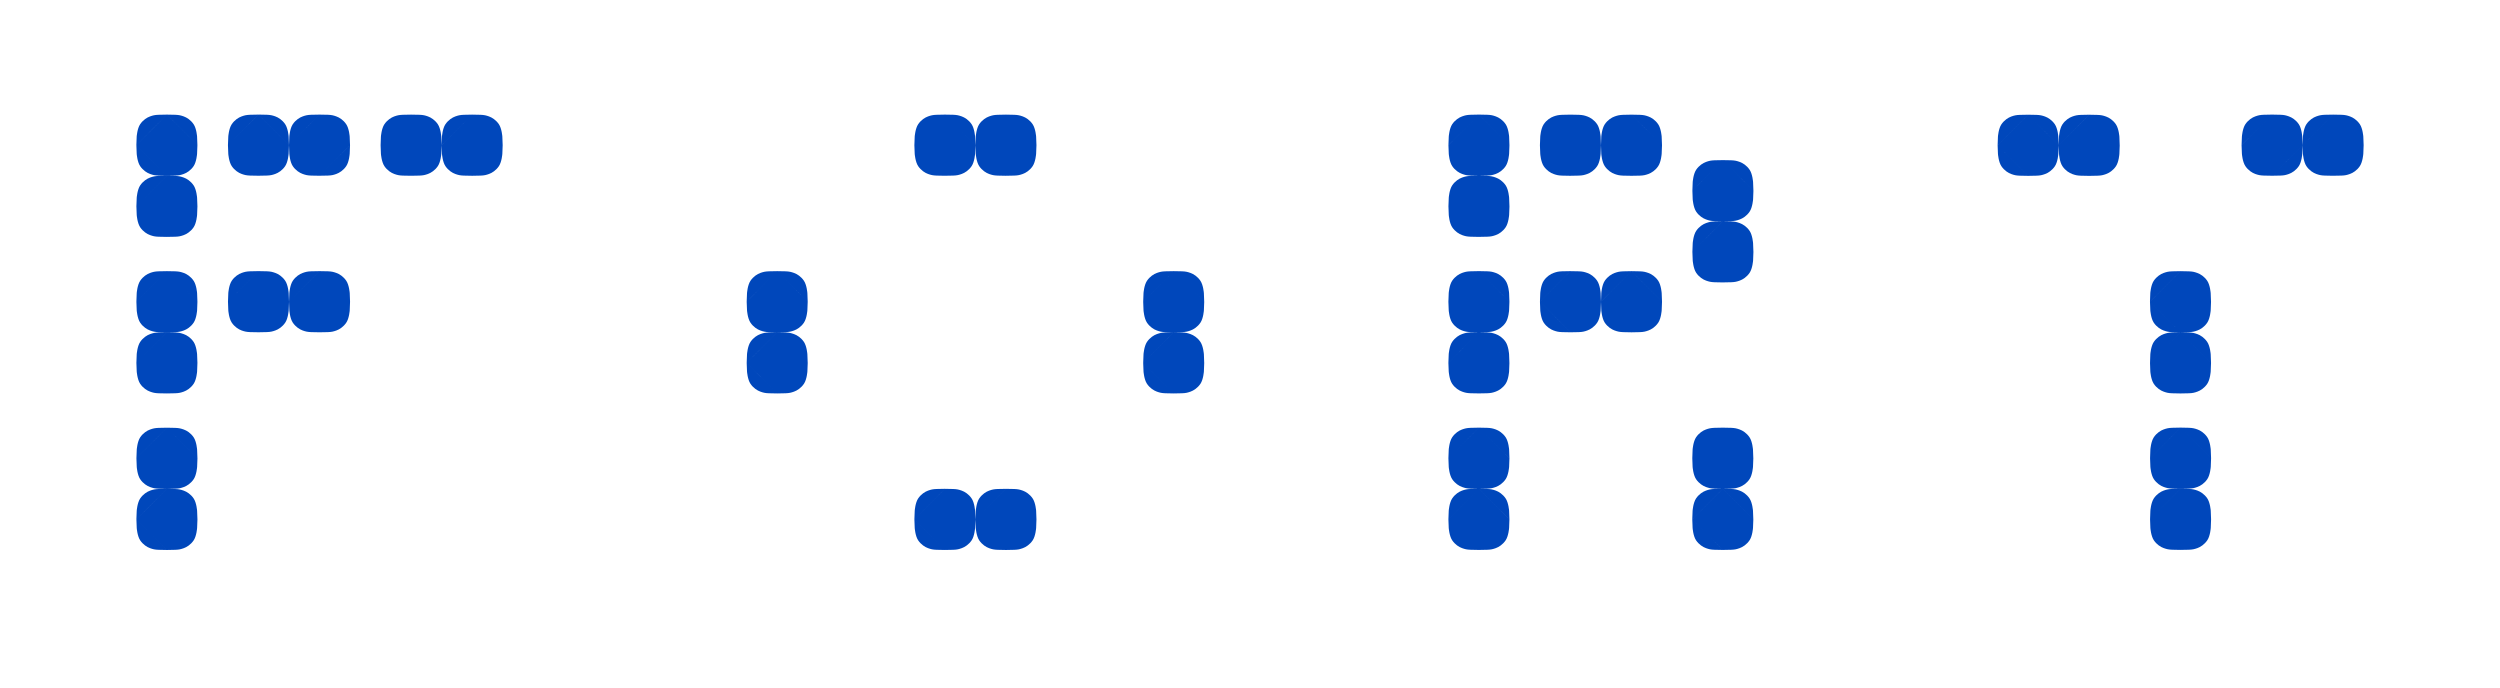
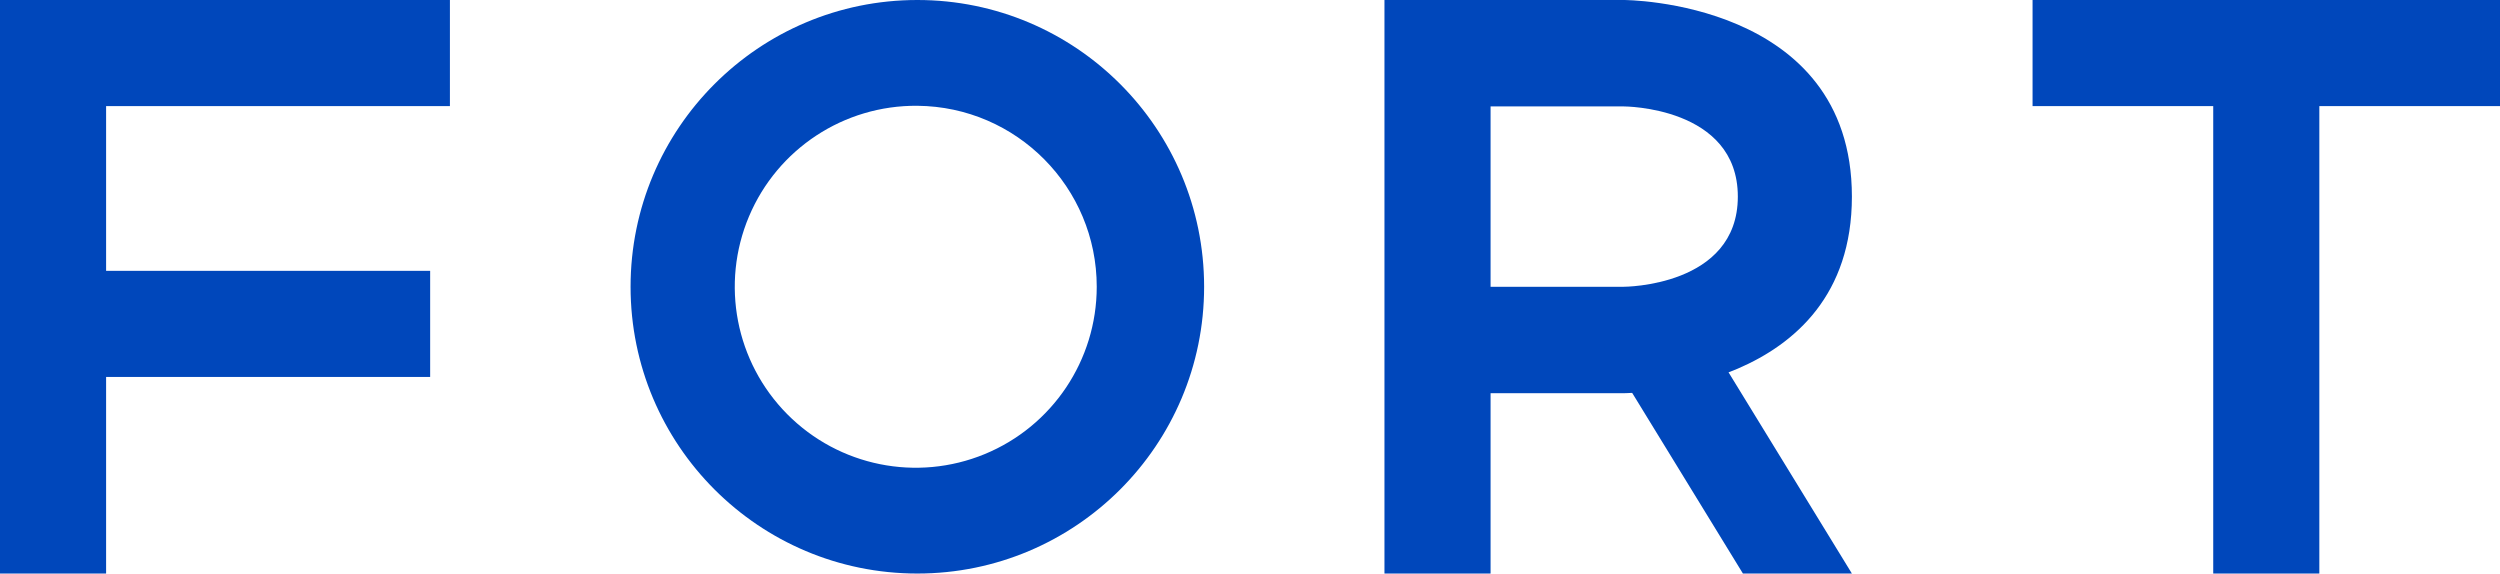
- <svg xmlns="http://www.w3.org/2000/svg" width="160" height="44" viewBox="0 0 160 44" fill="none">
-   <path d="M12.634 9.292L12.613 8.741C12.613 8.741 12.579 8.231 12.393 7.954C12.208 7.677 11.949 7.518 11.76 7.451C11.571 7.384 11.459 7.356 11.213 7.346C10.967 7.337 10.681 7.335 10.681 7.335L12.634 9.292ZM10.681 11.249C10.681 11.249 10.395 11.247 10.15 11.238C9.904 11.229 9.792 11.2 9.603 11.133C9.413 11.066 9.154 10.907 8.968 10.63C8.783 10.353 8.749 9.843 8.749 9.843L8.728 9.292L10.681 7.335C10.681 7.335 10.395 7.337 10.149 7.346C9.903 7.355 9.791 7.384 9.602 7.451C9.412 7.518 9.153 7.677 8.968 7.954C8.782 8.231 8.748 8.741 8.748 8.741L8.727 9.292L10.681 11.249ZM10.681 11.249C10.681 11.249 10.967 11.247 11.213 11.238C11.459 11.229 11.571 11.2 11.76 11.133C11.95 11.066 12.208 10.907 12.393 10.63C12.579 10.353 12.613 9.843 12.613 9.843L12.634 9.292L10.681 11.249ZM10.681 7.336L8.729 9.293L10.681 11.249L12.634 9.293L10.681 7.336ZM12.635 13.205L12.614 12.655C12.614 12.655 12.579 12.145 12.394 11.868C12.209 11.591 11.95 11.431 11.761 11.364C11.571 11.297 11.459 11.269 11.214 11.259C10.968 11.249 10.682 11.249 10.682 11.249L12.635 13.205ZM8.729 13.205L8.75 12.655C8.75 12.655 8.785 12.145 8.97 11.868C9.155 11.591 9.415 11.431 9.604 11.364C9.794 11.297 9.906 11.269 10.151 11.259C10.397 11.249 10.683 11.249 10.683 11.249L8.729 13.205L8.75 13.756C8.75 13.756 8.785 14.266 8.97 14.543C9.155 14.82 9.415 14.98 9.604 15.046C9.794 15.114 9.906 15.142 10.151 15.151C10.397 15.161 10.683 15.162 10.683 15.162L8.729 13.205ZM10.682 15.161C10.682 15.161 10.968 15.16 11.214 15.151C11.459 15.142 11.571 15.113 11.761 15.046C11.95 14.978 12.209 14.819 12.394 14.542C12.579 14.265 12.614 13.755 12.614 13.755L12.635 13.205L10.682 15.161ZM10.682 11.249L8.729 13.205L10.682 15.162L12.635 13.205L10.682 11.249Z" fill="#0047BB" />
-   <path d="M12.635 19.31L12.614 18.759C12.614 18.759 12.579 18.249 12.394 17.973C12.209 17.695 11.95 17.536 11.76 17.469C11.571 17.402 11.459 17.374 11.213 17.364C10.967 17.354 10.681 17.354 10.681 17.354L12.635 19.31ZM8.729 19.31L8.75 18.759C8.75 18.759 8.785 18.249 8.97 17.973C9.155 17.695 9.415 17.536 9.603 17.469C9.793 17.402 9.905 17.374 10.15 17.364C10.396 17.355 10.682 17.354 10.682 17.354L8.729 19.31L8.75 19.861C8.75 19.861 8.785 20.371 8.97 20.648C9.155 20.925 9.415 21.085 9.603 21.151C9.793 21.218 9.905 21.247 10.15 21.256C10.396 21.265 10.682 21.267 10.682 21.267L8.729 19.31ZM10.682 21.267C10.682 21.267 10.968 21.265 11.214 21.256C11.459 21.247 11.571 21.218 11.761 21.151C11.95 21.084 12.209 20.925 12.395 20.648C12.58 20.371 12.615 19.861 12.615 19.861L12.635 19.31L10.682 21.267ZM10.682 17.354L8.729 19.311L10.682 21.268L12.635 19.311L10.682 17.354ZM12.635 23.224L12.614 22.673C12.614 22.673 12.579 22.163 12.394 21.886C12.209 21.609 11.95 21.449 11.76 21.383C11.571 21.315 11.459 21.287 11.213 21.277C10.967 21.268 10.681 21.267 10.681 21.267L12.635 23.224ZM8.729 23.224L8.75 22.673C8.75 22.673 8.785 22.163 8.97 21.886C9.155 21.609 9.415 21.449 9.604 21.383C9.794 21.315 9.906 21.287 10.151 21.277C10.397 21.268 10.683 21.267 10.683 21.267L8.729 23.224L8.75 23.774C8.75 23.774 8.785 24.284 8.97 24.561C9.155 24.838 9.415 24.998 9.604 25.064C9.794 25.132 9.906 25.16 10.151 25.17C10.397 25.179 10.683 25.18 10.683 25.18L8.729 23.224ZM10.682 25.18C10.682 25.18 10.968 25.178 11.214 25.169C11.459 25.16 11.571 25.131 11.761 25.064C11.95 24.996 12.209 24.837 12.395 24.561C12.58 24.284 12.615 23.774 12.615 23.774L12.635 23.223L10.682 25.18ZM10.682 21.267L8.729 23.224L10.682 25.18L12.635 23.224L10.682 21.267Z" fill="#0047BB" />
-   <path d="M12.636 29.33L12.615 28.779C12.615 28.779 12.581 28.269 12.396 27.992C12.211 27.715 11.951 27.555 11.761 27.489C11.572 27.422 11.46 27.393 11.214 27.384C10.969 27.375 10.683 27.373 10.683 27.373L12.636 29.33ZM8.731 29.33L8.752 28.779C8.752 28.779 8.786 28.269 8.971 27.992C9.156 27.715 9.416 27.555 9.606 27.489C9.795 27.422 9.907 27.393 10.153 27.384C10.398 27.374 10.684 27.373 10.684 27.373L8.731 29.33L8.752 29.881C8.752 29.881 8.786 30.391 8.971 30.668C9.156 30.944 9.416 31.104 9.606 31.171C9.795 31.238 9.907 31.266 10.153 31.276C10.398 31.285 10.684 31.286 10.684 31.286L8.731 29.33ZM10.684 31.286C10.684 31.286 10.97 31.285 11.215 31.276C11.461 31.267 11.573 31.238 11.762 31.171C11.952 31.103 12.211 30.944 12.396 30.668C12.582 30.391 12.616 29.881 12.616 29.881L12.637 29.33L10.684 31.286ZM10.684 27.374L8.731 29.331L10.684 31.287L12.636 29.331L10.684 27.374ZM12.636 33.243L12.615 32.692C12.615 32.692 12.581 32.182 12.396 31.905C12.211 31.628 11.951 31.469 11.762 31.402C11.573 31.335 11.461 31.307 11.215 31.297C10.97 31.287 10.684 31.286 10.684 31.286L12.636 33.243ZM10.684 35.199C10.684 35.199 10.397 35.198 10.152 35.188C9.906 35.179 9.794 35.151 9.605 35.083C9.415 35.016 9.156 34.857 8.971 34.58C8.786 34.303 8.751 33.793 8.751 33.793L8.73 33.242L10.683 31.286C10.683 31.286 10.397 31.287 10.151 31.296C9.906 31.305 9.794 31.334 9.604 31.401C9.415 31.469 9.156 31.628 8.97 31.905C8.785 32.181 8.75 32.691 8.75 32.691L8.729 33.242L10.684 35.199ZM10.684 35.199C10.684 35.199 10.97 35.198 11.215 35.188C11.461 35.179 11.573 35.151 11.762 35.083C11.952 35.016 12.211 34.857 12.396 34.58C12.581 34.303 12.615 33.793 12.615 33.793L12.636 33.242L10.684 35.199ZM10.684 31.286L8.731 33.243L10.684 35.2L12.636 33.243L10.684 31.286Z" fill="#0047BB" />
-   <path d="M18.494 9.29L18.473 8.739C18.473 8.739 18.438 8.229 18.253 7.952C18.068 7.675 17.809 7.516 17.62 7.449C17.43 7.382 17.318 7.354 17.073 7.344C16.827 7.334 16.541 7.333 16.541 7.333L18.494 9.29ZM14.589 9.291L14.61 8.74C14.61 8.74 14.645 8.23 14.83 7.953C15.015 7.676 15.274 7.516 15.464 7.45C15.653 7.382 15.765 7.354 16.011 7.345C16.256 7.335 16.543 7.334 16.543 7.334L14.589 9.291L14.61 9.842C14.61 9.842 14.645 10.351 14.83 10.629C15.015 10.905 15.274 11.065 15.464 11.132C15.653 11.199 15.765 11.227 16.011 11.237C16.256 11.247 16.543 11.247 16.543 11.247L14.589 9.291ZM16.541 11.247C16.541 11.247 16.827 11.245 17.073 11.236C17.318 11.227 17.43 11.198 17.62 11.131C17.809 11.063 18.068 10.905 18.253 10.628C18.438 10.351 18.473 9.841 18.473 9.841L18.494 9.29L16.541 11.247ZM16.541 7.334L14.589 9.291L16.541 11.247L18.494 9.291L16.541 7.334ZM22.401 9.291L22.38 8.741C22.38 8.741 22.346 8.231 22.16 7.954C21.976 7.677 21.716 7.517 21.526 7.451C21.337 7.383 21.225 7.355 20.979 7.345C20.734 7.336 20.448 7.335 20.448 7.335L22.401 9.291ZM18.496 9.291L18.517 8.741C18.517 8.741 18.551 8.231 18.736 7.954C18.921 7.677 19.181 7.517 19.37 7.451C19.56 7.383 19.672 7.355 19.918 7.345C20.163 7.336 20.449 7.335 20.449 7.335L18.496 9.291L18.517 9.842C18.517 9.842 18.551 10.352 18.736 10.629C18.921 10.906 19.181 11.066 19.37 11.132C19.56 11.2 19.672 11.228 19.918 11.238C20.163 11.247 20.449 11.248 20.449 11.248L18.496 9.291ZM20.448 11.247C20.448 11.247 20.735 11.246 20.98 11.237C21.226 11.228 21.338 11.199 21.527 11.132C21.717 11.064 21.976 10.905 22.161 10.629C22.347 10.351 22.381 9.842 22.381 9.842L22.402 9.291L20.448 11.247ZM20.448 7.335L18.496 9.291L20.448 11.247L22.401 9.291L20.448 7.335Z" fill="#0047BB" />
-   <path d="M28.264 9.292L28.243 8.742C28.243 8.742 28.208 8.232 28.023 7.955C27.838 7.678 27.579 7.518 27.389 7.451C27.2 7.384 27.088 7.356 26.842 7.346C26.596 7.336 26.31 7.336 26.31 7.336L28.264 9.292ZM24.359 9.292L24.379 8.742C24.379 8.742 24.414 8.232 24.599 7.955C24.784 7.678 25.044 7.518 25.232 7.451C25.422 7.384 25.534 7.356 25.779 7.346C26.025 7.336 26.31 7.336 26.31 7.336L24.359 9.292L24.379 9.843C24.379 9.843 24.414 10.353 24.599 10.63C24.784 10.907 25.044 11.067 25.232 11.133C25.422 11.201 25.534 11.229 25.779 11.239C26.025 11.248 26.311 11.249 26.311 11.249L24.359 9.292ZM26.311 11.249C26.311 11.249 26.597 11.247 26.843 11.238C27.088 11.229 27.2 11.2 27.39 11.133C27.579 11.065 27.838 10.906 28.024 10.629C28.209 10.352 28.244 9.842 28.244 9.842L28.264 9.292L26.311 11.249ZM26.31 7.336L24.359 9.292L26.311 11.249L28.264 9.292L26.31 7.336ZM32.171 9.293L32.15 8.742C32.15 8.742 32.116 8.232 31.931 7.955C31.745 7.678 31.486 7.519 31.297 7.452C31.108 7.385 30.996 7.357 30.75 7.347C30.505 7.337 30.218 7.336 30.218 7.336L32.171 9.293ZM30.218 11.25C30.218 11.25 29.932 11.248 29.687 11.239C29.441 11.23 29.329 11.201 29.14 11.134C28.95 11.067 28.691 10.908 28.506 10.631C28.32 10.354 28.286 9.844 28.286 9.844L28.265 9.293L30.218 7.336C30.218 7.336 29.932 7.338 29.686 7.347C29.441 7.356 29.328 7.385 29.139 7.452C28.949 7.52 28.691 7.678 28.505 7.955C28.319 8.232 28.285 8.742 28.285 8.742L28.265 9.293L30.218 11.25ZM30.218 11.25C30.218 11.25 30.505 11.248 30.75 11.239C30.996 11.23 31.108 11.201 31.297 11.134C31.487 11.067 31.745 10.908 31.931 10.631C32.116 10.354 32.15 9.844 32.15 9.844L32.171 9.293L30.218 11.25ZM30.218 7.336L28.266 9.294L30.218 11.25L32.171 9.293L30.218 7.336Z" fill="#0047BB" />
-   <path d="M18.496 19.309L18.475 18.758C18.475 18.758 18.441 18.248 18.256 17.971C18.07 17.694 17.811 17.534 17.621 17.468C17.432 17.401 17.32 17.372 17.074 17.363C16.829 17.354 16.543 17.352 16.543 17.352L18.496 19.309ZM14.591 19.309L14.611 18.758C14.611 18.758 14.646 18.248 14.831 17.971C15.016 17.694 15.276 17.534 15.465 17.468C15.655 17.401 15.767 17.372 16.012 17.363C16.258 17.353 16.544 17.352 16.544 17.352L14.591 19.309L14.611 19.86C14.611 19.86 14.646 20.37 14.831 20.646C15.016 20.923 15.276 21.083 15.465 21.15C15.655 21.217 15.767 21.245 16.012 21.255C16.258 21.265 16.544 21.265 16.544 21.265L14.591 19.309ZM16.543 21.265C16.543 21.265 16.829 21.263 17.075 21.254C17.32 21.245 17.433 21.216 17.622 21.149C17.812 21.082 18.07 20.923 18.256 20.646C18.442 20.369 18.476 19.859 18.476 19.859L18.497 19.308L16.543 21.265ZM16.543 17.352L14.591 19.309L16.543 21.265L18.496 19.309L16.543 17.352ZM22.403 19.309L22.383 18.759C22.383 18.759 22.348 18.249 22.163 17.972C21.978 17.695 21.718 17.535 21.529 17.469C21.339 17.401 21.227 17.373 20.982 17.363C20.736 17.354 20.45 17.353 20.45 17.353L22.403 19.309ZM18.498 19.309L18.519 18.759C18.519 18.759 18.553 18.249 18.738 17.972C18.924 17.695 19.183 17.535 19.372 17.469C19.561 17.401 19.673 17.373 19.919 17.363C20.165 17.354 20.45 17.353 20.45 17.353L18.498 19.309L18.519 19.86C18.519 19.86 18.553 20.37 18.738 20.647C18.924 20.924 19.183 21.084 19.372 21.151C19.561 21.218 19.673 21.246 19.919 21.256C20.165 21.265 20.451 21.266 20.451 21.266L18.498 19.309ZM20.451 21.266C20.451 21.266 20.737 21.265 20.982 21.256C21.228 21.247 21.34 21.218 21.529 21.151C21.719 21.083 21.978 20.924 22.163 20.647C22.349 20.37 22.383 19.86 22.383 19.86L22.403 19.309L20.451 21.266ZM20.451 17.354L18.498 19.309L20.451 21.266L22.403 19.309L20.451 17.354Z" fill="#0047BB" />
-   <path d="M62.425 9.291L62.405 8.741C62.405 8.741 62.37 8.231 62.185 7.954C62 7.677 61.74 7.517 61.551 7.45C61.361 7.383 61.249 7.355 61.004 7.345C60.758 7.335 60.472 7.335 60.472 7.335L62.425 9.291ZM58.52 9.292L58.541 8.741C58.541 8.741 58.576 8.231 58.761 7.954C58.946 7.677 59.205 7.518 59.394 7.451C59.584 7.384 59.696 7.356 59.941 7.346C60.187 7.337 60.473 7.335 60.473 7.335L58.52 9.292L58.541 9.843C58.541 9.843 58.576 10.353 58.761 10.63C58.946 10.907 59.205 11.066 59.394 11.133C59.584 11.2 59.696 11.228 59.941 11.238C60.187 11.247 60.473 11.249 60.473 11.249L58.52 9.292ZM60.473 11.248C60.473 11.248 60.759 11.247 61.005 11.238C61.25 11.228 61.362 11.2 61.552 11.132C61.741 11.065 62 10.906 62.186 10.629C62.371 10.352 62.406 9.842 62.406 9.842L62.426 9.291L60.473 11.248ZM60.473 7.335L58.52 9.292L60.473 11.249L62.425 9.292L60.473 7.335ZM66.333 9.293L66.312 8.742C66.312 8.742 66.277 8.232 66.092 7.955C65.907 7.678 65.648 7.519 65.459 7.452C65.269 7.385 65.157 7.357 64.912 7.347C64.666 7.337 64.38 7.336 64.38 7.336L66.333 9.293ZM62.428 9.293L62.448 8.742C62.448 8.742 62.483 8.232 62.668 7.955C62.853 7.678 63.113 7.519 63.301 7.452C63.491 7.385 63.603 7.357 63.849 7.347C64.094 7.337 64.38 7.336 64.38 7.336L62.428 9.293L62.448 9.844C62.448 9.844 62.483 10.354 62.668 10.631C62.853 10.908 63.113 11.067 63.301 11.134C63.491 11.201 63.603 11.229 63.849 11.239C64.094 11.249 64.38 11.25 64.38 11.25L62.428 9.293ZM64.38 11.249C64.38 11.249 64.666 11.247 64.912 11.238C65.157 11.229 65.269 11.2 65.459 11.133C65.648 11.066 65.907 10.907 66.092 10.63C66.277 10.353 66.312 9.843 66.312 9.843L66.333 9.292L64.38 11.249ZM64.38 7.336L62.428 9.293L64.38 11.25L66.333 9.293L64.38 7.336Z" fill="#0047BB" />
-   <path d="M51.693 19.31L51.672 18.759C51.672 18.759 51.638 18.249 51.453 17.972C51.268 17.695 51.008 17.536 50.819 17.469C50.63 17.402 50.518 17.374 50.272 17.364C50.027 17.354 49.741 17.354 49.741 17.354L51.693 19.31ZM47.788 19.31L47.809 18.759C47.809 18.759 47.843 18.249 48.029 17.972C48.214 17.695 48.473 17.536 48.662 17.469C48.851 17.402 48.963 17.374 49.209 17.364C49.455 17.354 49.741 17.354 49.741 17.354L47.788 19.31L47.809 19.861C47.809 19.861 47.843 20.371 48.029 20.648C48.214 20.925 48.473 21.085 48.662 21.151C48.851 21.218 48.963 21.247 49.209 21.256C49.455 21.266 49.741 21.267 49.741 21.267L47.788 19.31ZM49.741 21.267C49.741 21.267 50.027 21.265 50.272 21.256C50.518 21.247 50.63 21.218 50.819 21.151C51.009 21.084 51.268 20.925 51.453 20.648C51.638 20.371 51.672 19.861 51.672 19.861L51.693 19.31L49.741 21.267ZM49.741 17.354L47.788 19.311L49.741 21.268L51.693 19.311L49.741 17.354ZM51.693 23.224L51.672 22.673C51.672 22.673 51.638 22.163 51.453 21.886C51.268 21.609 51.008 21.449 50.819 21.383C50.629 21.315 50.517 21.287 50.272 21.277C50.026 21.268 49.74 21.267 49.74 21.267L51.693 23.224ZM49.741 25.18C49.741 25.18 49.455 25.178 49.209 25.169C48.963 25.16 48.851 25.131 48.662 25.064C48.472 24.996 48.214 24.837 48.029 24.561C47.843 24.284 47.809 23.774 47.809 23.774L47.788 23.223L49.741 21.266C49.741 21.266 49.455 21.268 49.209 21.277C48.963 21.286 48.851 21.315 48.662 21.382C48.472 21.449 48.214 21.608 48.029 21.885C47.843 22.162 47.809 22.672 47.809 22.672L47.788 23.223L49.741 25.18ZM49.741 25.18C49.741 25.18 50.027 25.178 50.272 25.169C50.518 25.16 50.63 25.131 50.819 25.064C51.009 24.996 51.268 24.837 51.453 24.561C51.639 24.284 51.673 23.774 51.673 23.774L51.694 23.223L49.741 25.18ZM49.741 21.267L47.788 23.224L49.741 25.18L51.693 23.224L49.741 21.267Z" fill="#0047BB" />
-   <path d="M77.069 19.31L77.048 18.759C77.048 18.759 77.013 18.249 76.828 17.973C76.643 17.695 76.384 17.536 76.194 17.469C76.005 17.402 75.892 17.374 75.647 17.364C75.401 17.354 75.115 17.354 75.115 17.354L77.069 19.31ZM73.164 19.31L73.185 18.759C73.185 18.759 73.22 18.249 73.405 17.973C73.59 17.695 73.849 17.536 74.038 17.469C74.228 17.402 74.34 17.374 74.585 17.364C74.831 17.354 75.117 17.354 75.117 17.354L73.164 19.31L73.185 19.861C73.185 19.861 73.22 20.371 73.405 20.648C73.59 20.925 73.849 21.085 74.038 21.151C74.228 21.218 74.34 21.247 74.585 21.256C74.831 21.266 75.117 21.267 75.117 21.267L73.164 19.31ZM75.117 21.267C75.117 21.267 75.403 21.265 75.648 21.256C75.894 21.247 76.006 21.218 76.196 21.151C76.385 21.084 76.644 20.925 76.83 20.648C77.016 20.371 77.049 19.861 77.049 19.861L77.07 19.31L75.117 21.267ZM75.117 17.354L73.164 19.311L75.117 21.268L77.069 19.311L75.117 17.354ZM77.069 23.224L77.049 22.673C77.049 22.673 77.014 22.163 76.829 21.886C76.644 21.609 76.384 21.449 76.195 21.383C76.005 21.315 75.893 21.287 75.648 21.277C75.402 21.268 75.116 21.267 75.116 21.267L77.069 23.224ZM75.117 25.18C75.117 25.18 74.831 25.178 74.585 25.169C74.34 25.16 74.228 25.131 74.038 25.064C73.849 24.996 73.59 24.837 73.405 24.561C73.22 24.284 73.185 23.774 73.185 23.774L73.164 23.223L75.117 21.266C75.117 21.266 74.831 21.268 74.585 21.277C74.34 21.286 74.228 21.315 74.038 21.382C73.849 21.449 73.59 21.608 73.405 21.885C73.22 22.162 73.185 22.672 73.185 22.672L73.164 23.223L75.117 25.18ZM75.117 25.18C75.117 25.18 75.403 25.178 75.648 25.169C75.894 25.16 76.006 25.131 76.196 25.064C76.385 24.996 76.644 24.837 76.83 24.561C77.015 24.284 77.049 23.774 77.049 23.774L77.07 23.223L75.117 25.18ZM75.117 21.267L73.164 23.224L75.117 25.18L77.069 23.224L75.117 21.267Z" fill="#0047BB" />
-   <path d="M62.426 33.242L62.406 32.691C62.406 32.691 62.371 32.181 62.186 31.904C62.001 31.627 61.741 31.467 61.552 31.401C61.362 31.333 61.25 31.305 61.005 31.296C60.759 31.286 60.473 31.285 60.473 31.285L62.426 33.242ZM60.474 35.198C60.474 35.198 60.188 35.196 59.942 35.187C59.697 35.178 59.584 35.149 59.395 35.082C59.205 35.014 58.947 34.856 58.761 34.579C58.576 34.302 58.542 33.792 58.542 33.792L58.521 33.241L60.474 31.284C60.474 31.284 60.188 31.286 59.942 31.295C59.697 31.304 59.584 31.333 59.395 31.4C59.205 31.467 58.947 31.626 58.761 31.903C58.576 32.18 58.542 32.69 58.542 32.69L58.521 33.241L60.474 35.198ZM60.474 35.198C60.474 35.198 60.76 35.196 61.005 35.187C61.251 35.178 61.363 35.149 61.552 35.082C61.742 35.014 62.001 34.856 62.187 34.579C62.372 34.302 62.406 33.792 62.406 33.792L62.427 33.241L60.474 35.198ZM60.474 31.285L58.521 33.242L60.474 35.198L62.426 33.242L60.474 31.285ZM66.333 33.242L66.313 32.691C66.313 32.691 66.278 32.181 66.093 31.905C65.908 31.628 65.648 31.468 65.46 31.401C65.27 31.334 65.158 31.306 64.912 31.296C64.667 31.286 64.381 31.286 64.381 31.286L66.333 33.242ZM62.428 33.242L62.449 32.691C62.449 32.691 62.484 32.181 62.669 31.905C62.854 31.628 63.113 31.468 63.303 31.401C63.492 31.334 63.605 31.306 63.85 31.296C64.096 31.286 64.382 31.286 64.382 31.286L62.428 33.242L62.449 33.793C62.449 33.793 62.484 34.303 62.669 34.58C62.854 34.857 63.113 35.017 63.303 35.083C63.492 35.151 63.605 35.179 63.85 35.188C64.096 35.198 64.382 35.199 64.382 35.199L62.428 33.242ZM64.381 35.199C64.381 35.199 64.667 35.198 64.912 35.188C65.158 35.179 65.27 35.151 65.46 35.083C65.649 35.016 65.908 34.857 66.093 34.58C66.278 34.303 66.313 33.793 66.313 33.793L66.333 33.242L64.381 35.199ZM64.381 31.286L62.428 33.242L64.381 35.199L66.333 33.242L64.381 31.286Z" fill="#0047BB" />
-   <path d="M96.604 9.291L96.584 8.74C96.584 8.74 96.549 8.23 96.364 7.953C96.179 7.676 95.919 7.516 95.73 7.45C95.541 7.382 95.429 7.354 95.183 7.345C94.938 7.335 94.652 7.334 94.652 7.334L96.604 9.291ZM92.7 9.291L92.721 8.74C92.721 8.74 92.755 8.23 92.94 7.953C93.125 7.676 93.385 7.516 93.574 7.45C93.764 7.382 93.876 7.354 94.121 7.345C94.367 7.335 94.653 7.334 94.653 7.334L92.7 9.291L92.721 9.842C92.721 9.842 92.755 10.351 92.94 10.628C93.125 10.905 93.385 11.065 93.574 11.132C93.764 11.199 93.876 11.227 94.121 11.237C94.367 11.247 94.653 11.247 94.653 11.247L92.7 9.291ZM94.652 11.247C94.652 11.247 94.938 11.246 95.184 11.237C95.43 11.228 95.542 11.199 95.731 11.132C95.921 11.064 96.179 10.905 96.365 10.628C96.55 10.351 96.584 9.842 96.584 9.842L96.605 9.291L94.652 11.247ZM94.652 7.335L92.699 9.291L94.652 11.248L96.604 9.291L94.652 7.335ZM96.605 13.204L96.584 12.653C96.584 12.653 96.55 12.143 96.365 11.866C96.179 11.589 95.92 11.43 95.73 11.363C95.541 11.296 95.429 11.268 95.183 11.258C94.938 11.248 94.652 11.247 94.652 11.247L96.605 13.204ZM92.7 13.204L92.721 12.653C92.721 12.653 92.755 12.143 92.94 11.866C93.125 11.589 93.385 11.43 93.574 11.363C93.763 11.296 93.875 11.268 94.121 11.258C94.366 11.248 94.652 11.247 94.652 11.247L92.7 13.204L92.721 13.755C92.721 13.755 92.755 14.265 92.94 14.542C93.125 14.819 93.385 14.978 93.574 15.045C93.763 15.112 93.875 15.14 94.121 15.15C94.366 15.16 94.652 15.161 94.652 15.161L92.7 13.204ZM94.652 15.16C94.652 15.16 94.938 15.159 95.184 15.149C95.43 15.14 95.542 15.112 95.731 15.044C95.921 14.977 96.179 14.818 96.365 14.541C96.55 14.264 96.585 13.754 96.585 13.754L96.606 13.203L94.652 15.16ZM94.652 11.247L92.7 13.204L94.652 15.161L96.605 13.204L94.652 11.247Z" fill="#0047BB" />
-   <path d="M94.65 17.352C94.65 17.352 94.936 17.354 95.181 17.363C95.427 17.372 95.539 17.401 95.728 17.468C95.918 17.535 96.177 17.694 96.362 17.971C96.548 18.248 96.582 18.758 96.582 18.758L96.603 19.309L94.65 17.352ZM92.697 19.309L92.718 18.758C92.718 18.758 92.752 18.248 92.937 17.971C93.123 17.694 93.382 17.534 93.571 17.468C93.76 17.401 93.872 17.372 94.118 17.363C94.364 17.353 94.65 17.352 94.65 17.352L92.697 19.309L92.718 19.86C92.718 19.86 92.752 20.37 92.937 20.646C93.123 20.923 93.382 21.083 93.571 21.15C93.76 21.217 93.872 21.245 94.118 21.255C94.364 21.265 94.65 21.265 94.65 21.265L92.697 19.309ZM94.65 21.265C94.65 21.265 94.936 21.263 95.181 21.254C95.427 21.245 95.539 21.216 95.728 21.149C95.918 21.082 96.177 20.923 96.362 20.646C96.548 20.369 96.582 19.859 96.582 19.859L96.603 19.308L94.65 21.265ZM94.65 17.352L92.697 19.309L94.65 21.265L96.602 19.309L94.65 17.352ZM96.602 23.221L96.581 22.671C96.581 22.671 96.547 22.161 96.362 21.884C96.177 21.607 95.917 21.447 95.728 21.381C95.538 21.313 95.426 21.285 95.18 21.275C94.935 21.265 94.649 21.265 94.649 21.265L96.602 23.221ZM92.697 23.221L92.718 22.671C92.718 22.671 92.752 22.161 92.937 21.884C93.123 21.607 93.382 21.447 93.571 21.381C93.76 21.313 93.872 21.285 94.118 21.275C94.364 21.265 94.65 21.265 94.65 21.265L92.697 23.221L92.718 23.772C92.718 23.772 92.752 24.282 92.937 24.559C93.123 24.836 93.382 24.996 93.571 25.062C93.76 25.13 93.872 25.158 94.118 25.168C94.364 25.177 94.65 25.178 94.65 25.178L92.697 23.221ZM94.65 25.178C94.65 25.178 94.936 25.177 95.181 25.168C95.427 25.158 95.539 25.13 95.728 25.062C95.918 24.995 96.177 24.836 96.362 24.559C96.548 24.282 96.582 23.772 96.582 23.772L96.603 23.221L94.65 25.178ZM94.65 21.265L92.697 23.222L94.65 25.179L96.602 23.222L94.65 21.265Z" fill="#0047BB" />
-   <path d="M94.651 27.37C94.651 27.37 94.937 27.372 95.183 27.381C95.428 27.39 95.54 27.419 95.73 27.486C95.919 27.553 96.178 27.712 96.364 27.989C96.549 28.266 96.584 28.776 96.584 28.776L96.604 29.327L94.651 27.37ZM92.698 29.327L92.719 28.776C92.719 28.776 92.754 28.266 92.939 27.989C93.124 27.712 93.383 27.552 93.573 27.486C93.763 27.419 93.875 27.391 94.12 27.381C94.366 27.372 94.652 27.37 94.652 27.37L92.698 29.327L92.719 29.878C92.719 29.878 92.754 30.388 92.939 30.665C93.124 30.942 93.383 31.101 93.573 31.168C93.763 31.235 93.875 31.263 94.12 31.273C94.366 31.282 94.652 31.284 94.652 31.284L92.698 29.327ZM94.651 31.283C94.651 31.283 94.937 31.281 95.183 31.272C95.428 31.263 95.54 31.234 95.73 31.167C95.919 31.1 96.178 30.941 96.364 30.664C96.549 30.387 96.584 29.877 96.584 29.877L96.604 29.326L94.651 31.283ZM94.651 27.37L92.698 29.327L94.651 31.284L96.603 29.327L94.651 27.37ZM96.603 33.239L96.583 32.689C96.583 32.689 96.548 32.179 96.363 31.902C96.178 31.625 95.918 31.465 95.73 31.398C95.54 31.331 95.428 31.303 95.183 31.293C94.937 31.284 94.651 31.283 94.651 31.283L96.603 33.239ZM92.698 33.239L92.719 32.689C92.719 32.689 92.754 32.179 92.939 31.902C93.124 31.625 93.383 31.465 93.573 31.398C93.763 31.331 93.875 31.303 94.12 31.293C94.366 31.284 94.652 31.283 94.652 31.283L92.698 33.239L92.719 33.79C92.719 33.79 92.754 34.3 92.939 34.577C93.124 34.854 93.383 35.014 93.573 35.08C93.763 35.148 93.875 35.176 94.12 35.185C94.366 35.195 94.652 35.196 94.652 35.196L92.698 33.239ZM94.651 35.196C94.651 35.196 94.937 35.195 95.183 35.185C95.428 35.176 95.54 35.148 95.73 35.08C95.919 35.013 96.178 34.854 96.363 34.577C96.548 34.3 96.583 33.79 96.583 33.79L96.603 33.239L94.651 35.196ZM94.651 31.284L92.698 33.24L94.651 35.197L96.603 33.24L94.651 31.284Z" fill="#0047BB" />
-   <path d="M102.46 9.294L102.44 8.743C102.44 8.743 102.405 8.233 102.22 7.956C102.035 7.679 101.775 7.52 101.586 7.453C101.396 7.386 101.284 7.358 101.039 7.348C100.793 7.338 100.507 7.337 100.507 7.337L102.46 9.294ZM98.555 9.294L98.576 8.743C98.576 8.743 98.611 8.233 98.796 7.956C98.981 7.679 99.24 7.52 99.429 7.453C99.619 7.386 99.731 7.358 99.976 7.348C100.222 7.338 100.508 7.337 100.508 7.337L98.555 9.294L98.576 9.845C98.576 9.845 98.611 10.355 98.796 10.632C98.981 10.909 99.24 11.068 99.429 11.135C99.619 11.202 99.731 11.23 99.976 11.24C100.222 11.25 100.508 11.251 100.508 11.251L98.555 9.294ZM100.508 11.25C100.508 11.25 100.794 11.248 101.039 11.239C101.285 11.23 101.397 11.201 101.587 11.134C101.776 11.067 102.035 10.908 102.221 10.631C102.406 10.354 102.44 9.844 102.44 9.844L102.461 9.293L100.508 11.25ZM100.508 7.337L98.555 9.294L100.508 11.251L102.46 9.294L100.508 7.337ZM106.368 9.295L106.347 8.744C106.347 8.744 106.312 8.234 106.127 7.957C105.942 7.68 105.683 7.52 105.494 7.454C105.304 7.386 105.192 7.358 104.947 7.349C104.701 7.339 104.415 7.338 104.415 7.338L106.368 9.295ZM102.463 9.295L102.483 8.744C102.483 8.744 102.518 8.234 102.703 7.957C102.888 7.68 103.148 7.52 103.337 7.454C103.527 7.386 103.639 7.358 103.884 7.349C104.13 7.339 104.416 7.338 104.416 7.338L102.463 9.295L102.483 9.845C102.483 9.845 102.518 10.355 102.703 10.632C102.888 10.909 103.148 11.069 103.337 11.136C103.527 11.203 103.639 11.231 103.884 11.241C104.13 11.251 104.416 11.251 104.416 11.251L102.463 9.295ZM104.415 11.251C104.415 11.251 104.701 11.25 104.947 11.241C105.192 11.232 105.304 11.203 105.494 11.136C105.683 11.068 105.942 10.909 106.127 10.632C106.312 10.355 106.347 9.845 106.347 9.845L106.368 9.295L104.415 11.251ZM104.415 7.339L102.463 9.295L104.415 11.252L106.368 9.295L104.415 7.339Z" fill="#0047BB" />
-   <path d="M102.462 19.31L102.441 18.759C102.441 18.759 102.407 18.249 102.221 17.973C102.036 17.695 101.777 17.536 101.587 17.469C101.398 17.402 101.286 17.374 101.04 17.364C100.795 17.354 100.509 17.354 100.509 17.354L102.462 19.31ZM100.509 21.266C100.509 21.266 100.223 21.265 99.978 21.256C99.732 21.247 99.62 21.218 99.43 21.15C99.241 21.083 98.982 20.924 98.797 20.647C98.612 20.37 98.577 19.86 98.577 19.86L98.557 19.309L100.509 17.353C100.509 17.353 100.223 17.354 99.978 17.363C99.732 17.372 99.62 17.401 99.43 17.469C99.241 17.536 98.982 17.695 98.797 17.972C98.612 18.249 98.577 18.759 98.577 18.759L98.557 19.309L100.509 21.266ZM100.509 21.266C100.509 21.266 100.795 21.265 101.041 21.256C101.286 21.247 101.399 21.218 101.588 21.15C101.778 21.083 102.036 20.924 102.222 20.647C102.408 20.37 102.442 19.86 102.442 19.86L102.463 19.309L100.509 21.266ZM100.509 17.354L98.557 19.31L100.509 21.267L102.462 19.31L100.509 17.354ZM106.369 19.311L106.348 18.76C106.348 18.76 106.314 18.25 106.129 17.973C105.944 17.696 105.684 17.537 105.495 17.47C105.306 17.403 105.194 17.375 104.948 17.365C104.703 17.355 104.417 17.354 104.417 17.354L106.369 19.311ZM102.464 19.311L102.485 18.76C102.485 18.76 102.519 18.25 102.704 17.973C102.889 17.696 103.149 17.537 103.339 17.47C103.528 17.403 103.64 17.375 103.886 17.365C104.131 17.355 104.417 17.354 104.417 17.354L102.464 19.311L102.485 19.862C102.485 19.862 102.519 20.372 102.704 20.649C102.889 20.926 103.149 21.085 103.339 21.152C103.528 21.219 103.64 21.247 103.886 21.257C104.131 21.267 104.417 21.268 104.417 21.268L102.464 19.311ZM104.417 21.268C104.417 21.268 104.703 21.266 104.948 21.257C105.194 21.248 105.306 21.219 105.495 21.152C105.685 21.085 105.944 20.926 106.129 20.649C106.314 20.372 106.348 19.862 106.348 19.862L106.369 19.311L104.417 21.268ZM104.417 17.355L102.464 19.312L104.417 21.268L106.369 19.312L104.417 17.355Z" fill="#0047BB" />
-   <path d="M112.218 12.204L112.197 11.654C112.197 11.654 112.163 11.144 111.977 10.867C111.792 10.59 111.533 10.43 111.343 10.364C111.154 10.296 111.042 10.268 110.796 10.258C110.551 10.248 110.265 10.248 110.265 10.248L112.218 12.204ZM108.313 12.204L108.333 11.654C108.333 11.654 108.368 11.144 108.553 10.867C108.738 10.59 108.998 10.43 109.187 10.364C109.376 10.296 109.488 10.268 109.734 10.258C109.979 10.249 110.265 10.248 110.265 10.248L108.313 12.204L108.333 12.755C108.333 12.755 108.368 13.265 108.553 13.542C108.738 13.819 108.998 13.979 109.187 14.045C109.376 14.113 109.488 14.141 109.734 14.151C109.979 14.16 110.265 14.161 110.265 14.161L108.313 12.204ZM110.265 14.161C110.265 14.161 110.551 14.16 110.797 14.151C111.042 14.142 111.155 14.113 111.344 14.045C111.534 13.978 111.792 13.819 111.978 13.542C112.163 13.265 112.198 12.755 112.198 12.755L112.219 12.204L110.265 14.161ZM110.265 10.248L108.313 12.205L110.265 14.162L112.218 12.205L110.265 10.248ZM112.218 16.118L112.197 15.567C112.197 15.567 112.163 15.057 111.977 14.78C111.792 14.503 111.533 14.344 111.343 14.277C111.154 14.21 111.042 14.182 110.796 14.172C110.551 14.163 110.265 14.161 110.265 14.161L112.218 16.118ZM108.313 16.118L108.334 15.567C108.334 15.567 108.369 15.057 108.554 14.78C108.739 14.503 108.998 14.344 109.188 14.277C109.377 14.21 109.49 14.182 109.735 14.172C109.981 14.163 110.267 14.161 110.267 14.161L108.313 16.118L108.334 16.669C108.334 16.669 108.369 17.179 108.554 17.456C108.739 17.733 108.998 17.892 109.188 17.959C109.377 18.026 109.49 18.054 109.735 18.064C109.981 18.073 110.267 18.075 110.267 18.075L108.313 16.118ZM110.265 18.074C110.265 18.074 110.551 18.072 110.797 18.063C111.042 18.054 111.155 18.025 111.344 17.958C111.534 17.891 111.792 17.732 111.978 17.455C112.163 17.178 112.198 16.668 112.198 16.668L112.219 16.117L110.265 18.074ZM110.265 14.161L108.313 16.118L110.265 18.075L112.218 16.118L110.265 14.161Z" fill="#0047BB" />
-   <path d="M112.212 29.327L112.191 28.776C112.191 28.776 112.157 28.266 111.971 27.989C111.786 27.712 111.527 27.552 111.337 27.486C111.148 27.419 111.036 27.391 110.79 27.381C110.545 27.371 110.259 27.37 110.259 27.37L112.212 29.327ZM108.307 29.327L108.327 28.776C108.327 28.776 108.362 28.266 108.547 27.989C108.732 27.712 108.992 27.552 109.181 27.486C109.37 27.419 109.482 27.391 109.728 27.381C109.973 27.371 110.259 27.37 110.259 27.37L108.307 29.327L108.327 29.878C108.327 29.878 108.362 30.388 108.547 30.665C108.732 30.942 108.992 31.101 109.181 31.168C109.37 31.235 109.482 31.263 109.728 31.273C109.973 31.283 110.259 31.284 110.259 31.284L108.307 29.327ZM110.259 31.283C110.259 31.283 110.545 31.281 110.791 31.272C111.036 31.263 111.149 31.234 111.338 31.167C111.528 31.1 111.786 30.941 111.972 30.664C112.157 30.387 112.192 29.877 112.192 29.877L112.213 29.326L110.259 31.283ZM110.259 27.37L108.307 29.327L110.259 31.284L112.212 29.327L110.259 27.37ZM112.212 33.239L112.191 32.689C112.191 32.689 112.157 32.179 111.971 31.902C111.786 31.625 111.527 31.465 111.337 31.398C111.148 31.331 111.036 31.303 110.79 31.293C110.545 31.284 110.259 31.283 110.259 31.283L112.212 33.239ZM110.259 35.196C110.259 35.196 109.973 35.195 109.728 35.185C109.482 35.176 109.37 35.148 109.181 35.08C108.991 35.013 108.732 34.854 108.546 34.577C108.361 34.3 108.327 33.79 108.327 33.79L108.306 33.239L110.259 31.283C110.259 31.283 109.972 31.284 109.727 31.293C109.481 31.302 109.369 31.331 109.18 31.398C108.99 31.466 108.731 31.625 108.546 31.902C108.361 32.179 108.326 32.689 108.326 32.689L108.305 33.239L110.259 35.196ZM110.259 35.196C110.259 35.196 110.545 35.195 110.791 35.185C111.036 35.176 111.149 35.148 111.338 35.08C111.528 35.013 111.786 34.854 111.972 34.577C112.158 34.3 112.192 33.79 112.192 33.79L112.213 33.239L110.259 35.196ZM110.259 31.284L108.307 33.24L110.259 35.197L112.212 33.24L110.259 31.284Z" fill="#0047BB" />
-   <path d="M131.754 9.298L131.733 8.747C131.733 8.747 131.699 8.237 131.514 7.96C131.329 7.684 131.069 7.524 130.88 7.457C130.691 7.39 130.579 7.362 130.333 7.352C130.088 7.342 129.802 7.342 129.802 7.342L131.754 9.298ZM129.802 11.255C129.802 11.255 129.515 11.253 129.27 11.244C129.024 11.235 128.912 11.207 128.723 11.139C128.533 11.072 128.274 10.913 128.089 10.636C127.903 10.359 127.869 9.849 127.869 9.849L127.848 9.298L129.801 7.342C129.801 7.342 129.515 7.343 129.269 7.352C129.024 7.361 128.912 7.39 128.722 7.457C128.533 7.525 128.274 7.684 128.088 7.96C127.902 8.237 127.868 8.747 127.868 8.747L127.848 9.298L129.802 11.255ZM129.802 11.255C129.802 11.255 130.088 11.253 130.334 11.244C130.579 11.235 130.692 11.207 130.881 11.139C131.071 11.072 131.329 10.913 131.514 10.636C131.7 10.359 131.734 9.849 131.734 9.849L131.755 9.298L129.802 11.255ZM129.802 7.342L127.849 9.299L129.802 11.256L131.754 9.299L129.802 7.342ZM135.661 9.3L135.641 8.749C135.641 8.749 135.606 8.239 135.421 7.962C135.236 7.685 134.976 7.525 134.787 7.459C134.597 7.391 134.485 7.363 134.24 7.354C133.994 7.345 133.708 7.343 133.708 7.343L135.661 9.3ZM133.709 11.256C133.709 11.256 133.423 11.254 133.177 11.245C132.932 11.236 132.82 11.207 132.63 11.14C132.441 11.073 132.182 10.914 131.996 10.637C131.81 10.36 131.776 9.85 131.776 9.85L131.756 9.299L133.708 7.342C133.708 7.342 133.422 7.344 133.176 7.353C132.931 7.362 132.819 7.391 132.629 7.458C132.44 7.525 132.181 7.684 131.995 7.961C131.809 8.238 131.775 8.748 131.775 8.748L131.755 9.299L133.709 11.256ZM133.709 11.256C133.709 11.256 133.995 11.254 134.24 11.245C134.486 11.236 134.598 11.207 134.788 11.14C134.977 11.073 135.236 10.914 135.422 10.637C135.608 10.36 135.641 9.85 135.641 9.85L135.662 9.299L133.709 11.256ZM133.709 7.343L131.756 9.3L133.709 11.256L135.661 9.3L133.709 7.343Z" fill="#0047BB" />
-   <path d="M147.366 9.291L147.345 8.74C147.345 8.74 147.31 8.23 147.125 7.953C146.94 7.676 146.68 7.516 146.491 7.45C146.301 7.382 146.189 7.354 145.944 7.345C145.698 7.335 145.412 7.334 145.412 7.334L147.366 9.291ZM143.461 9.291L143.482 8.74C143.482 8.74 143.517 8.23 143.702 7.953C143.887 7.676 144.146 7.516 144.335 7.45C144.524 7.382 144.637 7.354 144.882 7.345C145.128 7.335 145.414 7.334 145.414 7.334L143.461 9.291L143.482 9.842C143.482 9.842 143.517 10.351 143.702 10.628C143.887 10.905 144.146 11.065 144.335 11.132C144.524 11.199 144.637 11.227 144.882 11.237C145.128 11.247 145.414 11.247 145.414 11.247L143.461 9.291ZM145.414 11.247C145.414 11.247 145.7 11.246 145.945 11.237C146.191 11.228 146.303 11.199 146.492 11.132C146.682 11.064 146.941 10.905 147.127 10.628C147.312 10.351 147.346 9.842 147.346 9.842L147.367 9.291L145.414 11.247ZM145.413 7.335L143.46 9.291L145.413 11.248L147.366 9.291L145.413 7.335ZM151.273 9.292L151.252 8.741C151.252 8.741 151.217 8.231 151.032 7.954C150.847 7.678 150.588 7.518 150.399 7.451C150.209 7.384 150.097 7.356 149.852 7.346C149.606 7.336 149.32 7.336 149.32 7.336L151.273 9.292ZM147.368 9.292L147.388 8.741C147.388 8.741 147.423 8.231 147.608 7.954C147.793 7.678 148.053 7.518 148.242 7.451C148.432 7.384 148.544 7.356 148.789 7.346C149.035 7.336 149.321 7.336 149.321 7.336L147.368 9.292L147.388 9.843C147.388 9.843 147.423 10.353 147.608 10.63C147.793 10.907 148.053 11.066 148.242 11.133C148.432 11.2 148.544 11.229 148.789 11.238C149.035 11.248 149.321 11.249 149.321 11.249L147.368 9.292ZM149.32 11.248C149.32 11.248 149.606 11.247 149.852 11.238C150.097 11.229 150.209 11.2 150.399 11.132C150.589 11.065 150.847 10.906 151.032 10.629C151.217 10.352 151.252 9.842 151.252 9.842L151.273 9.291L149.32 11.248ZM149.32 7.336L147.368 9.292L149.32 11.249L151.273 9.292L149.32 7.336Z" fill="#0047BB" />
-   <path d="M141.509 29.324L141.488 28.773C141.488 28.773 141.453 28.263 141.268 27.986C141.083 27.709 140.824 27.549 140.634 27.483C140.445 27.416 140.333 27.388 140.087 27.378C139.842 27.368 139.555 27.367 139.555 27.367L141.509 29.324ZM137.604 29.324L137.624 28.773C137.624 28.773 137.659 28.263 137.844 27.986C138.029 27.709 138.289 27.549 138.477 27.483C138.667 27.416 138.779 27.388 139.025 27.378C139.27 27.368 139.556 27.367 139.556 27.367L137.604 29.324L137.624 29.875C137.624 29.875 137.659 30.385 137.844 30.662C138.029 30.939 138.289 31.098 138.477 31.165C138.667 31.232 138.779 31.26 139.025 31.27C139.27 31.28 139.556 31.281 139.556 31.281L137.604 29.324ZM139.556 31.281C139.556 31.281 139.842 31.279 140.088 31.27C140.333 31.261 140.445 31.232 140.635 31.165C140.824 31.098 141.083 30.939 141.269 30.662C141.455 30.385 141.489 29.875 141.489 29.875L141.509 29.324L139.556 31.281ZM139.556 27.368L137.604 29.325L139.556 31.281L141.509 29.325L139.556 27.368ZM141.509 33.237L141.488 32.686C141.488 32.686 141.453 32.176 141.268 31.899C141.083 31.623 140.824 31.463 140.634 31.396C140.445 31.329 140.333 31.301 140.087 31.291C139.842 31.281 139.555 31.281 139.555 31.281L141.509 33.237ZM137.604 33.237L137.624 32.686C137.624 32.686 137.659 32.176 137.844 31.899C138.029 31.623 138.289 31.463 138.478 31.396C138.668 31.329 138.78 31.301 139.025 31.291C139.271 31.282 139.557 31.281 139.557 31.281L137.604 33.237L137.624 33.788C137.624 33.788 137.659 34.298 137.844 34.575C138.029 34.852 138.289 35.012 138.478 35.078C138.668 35.145 138.78 35.173 139.025 35.183C139.271 35.193 139.557 35.194 139.557 35.194L137.604 33.237ZM139.556 35.193C139.556 35.193 139.842 35.192 140.088 35.183C140.333 35.173 140.445 35.145 140.635 35.078C140.824 35.01 141.083 34.851 141.269 34.574C141.455 34.297 141.489 33.787 141.489 33.787L141.509 33.236L139.556 35.193ZM139.556 31.281L137.604 33.237L139.556 35.193L141.509 33.237L139.556 31.281Z" fill="#0047BB" />
-   <path d="M141.505 19.312L141.484 18.761C141.484 18.761 141.45 18.251 141.265 17.974C141.079 17.697 140.82 17.537 140.63 17.471C140.441 17.403 140.329 17.375 140.083 17.366C139.838 17.357 139.552 17.355 139.552 17.355L141.505 19.312ZM139.552 21.268C139.552 21.268 139.266 21.266 139.021 21.257C138.775 21.248 138.663 21.219 138.474 21.152C138.284 21.084 138.025 20.926 137.84 20.649C137.654 20.372 137.62 19.862 137.62 19.862L137.599 19.311L139.552 17.354C139.552 17.354 139.266 17.356 139.02 17.365C138.775 17.374 138.662 17.403 138.473 17.47C138.283 17.537 138.025 17.696 137.839 17.973C137.654 18.25 137.619 18.76 137.619 18.76L137.598 19.311L139.552 21.268ZM139.552 21.268C139.552 21.268 139.839 21.266 140.084 21.257C140.33 21.248 140.442 21.219 140.631 21.152C140.821 21.084 141.079 20.926 141.265 20.649C141.45 20.372 141.485 19.862 141.485 19.862L141.506 19.311L139.552 21.268ZM139.552 17.355L137.6 19.312L139.552 21.268L141.505 19.312L139.552 17.355ZM141.506 23.224L141.485 22.674C141.485 22.674 141.45 22.163 141.265 21.887C141.08 21.61 140.821 21.45 140.632 21.383C140.442 21.316 140.33 21.288 140.085 21.278C139.839 21.269 139.553 21.268 139.553 21.268L141.506 23.224ZM137.601 23.224L137.621 22.674C137.621 22.674 137.656 22.163 137.841 21.887C138.026 21.61 138.286 21.45 138.475 21.383C138.665 21.316 138.777 21.288 139.022 21.278C139.268 21.268 139.554 21.268 139.554 21.268L137.601 23.224L137.621 23.775C137.621 23.775 137.656 24.285 137.841 24.562C138.026 24.839 138.286 24.999 138.475 25.065C138.665 25.133 138.777 25.161 139.022 25.17C139.268 25.18 139.554 25.181 139.554 25.181L137.601 23.224ZM139.553 25.181C139.553 25.181 139.839 25.18 140.085 25.17C140.33 25.161 140.442 25.133 140.632 25.065C140.821 24.998 141.08 24.839 141.265 24.562C141.45 24.285 141.485 23.775 141.485 23.775L141.506 23.224L139.553 25.181ZM139.553 21.268L137.601 23.225L139.553 25.182L141.506 23.225L139.553 21.268Z" fill="#0047BB" />
+ <svg xmlns="http://www.w3.org/2000/svg" id="FORT" viewBox="0 0 78.46 18">
+   <defs>
+     <style>.cls-1{fill:#0047bb;}</style>
+   </defs>
+   <rect class="cls-1" x="1.67" y="8.5" width="11.83" height="3.33" />
+   <rect class="cls-1" width="3.33" height="18" />
+   <rect class="cls-1" x="1.11" width="13.01" height="3.33" />
+   <path class="cls-1" d="M56.37,29.34a9,9,0,1,1-9-9A9,9,0,0,1,56.37,29.34Zm-9-5.68A5.68,5.68,0,1,0,53,29.34,5.68,5.68,0,0,0,47.37,23.66Z" transform="translate(-18.58 -20.34)" />
+   <rect class="cls-1" x="43.45" width="3.33" height="18" />
+   <path class="cls-1" d="M63.7,20.34h5.84s7.16,0,7.16,6.17-7.16,6.17-7.16,6.17H63.7V29.34h5.84s3.58,0,3.58-2.83-3.58-2.83-3.58-2.83H63.7Z" transform="translate(-18.58 -20.34)" />
+   <polygon class="cls-1" points="58.12 18 54.7 18 50.2 10.66 53.62 10.66 58.12 18" />
+   <rect class="cls-1" x="63.79" width="14.67" height="3.33" />
+   <rect class="cls-1" x="69.46" y="1.67" width="3.33" height="16.33" />
</svg>
